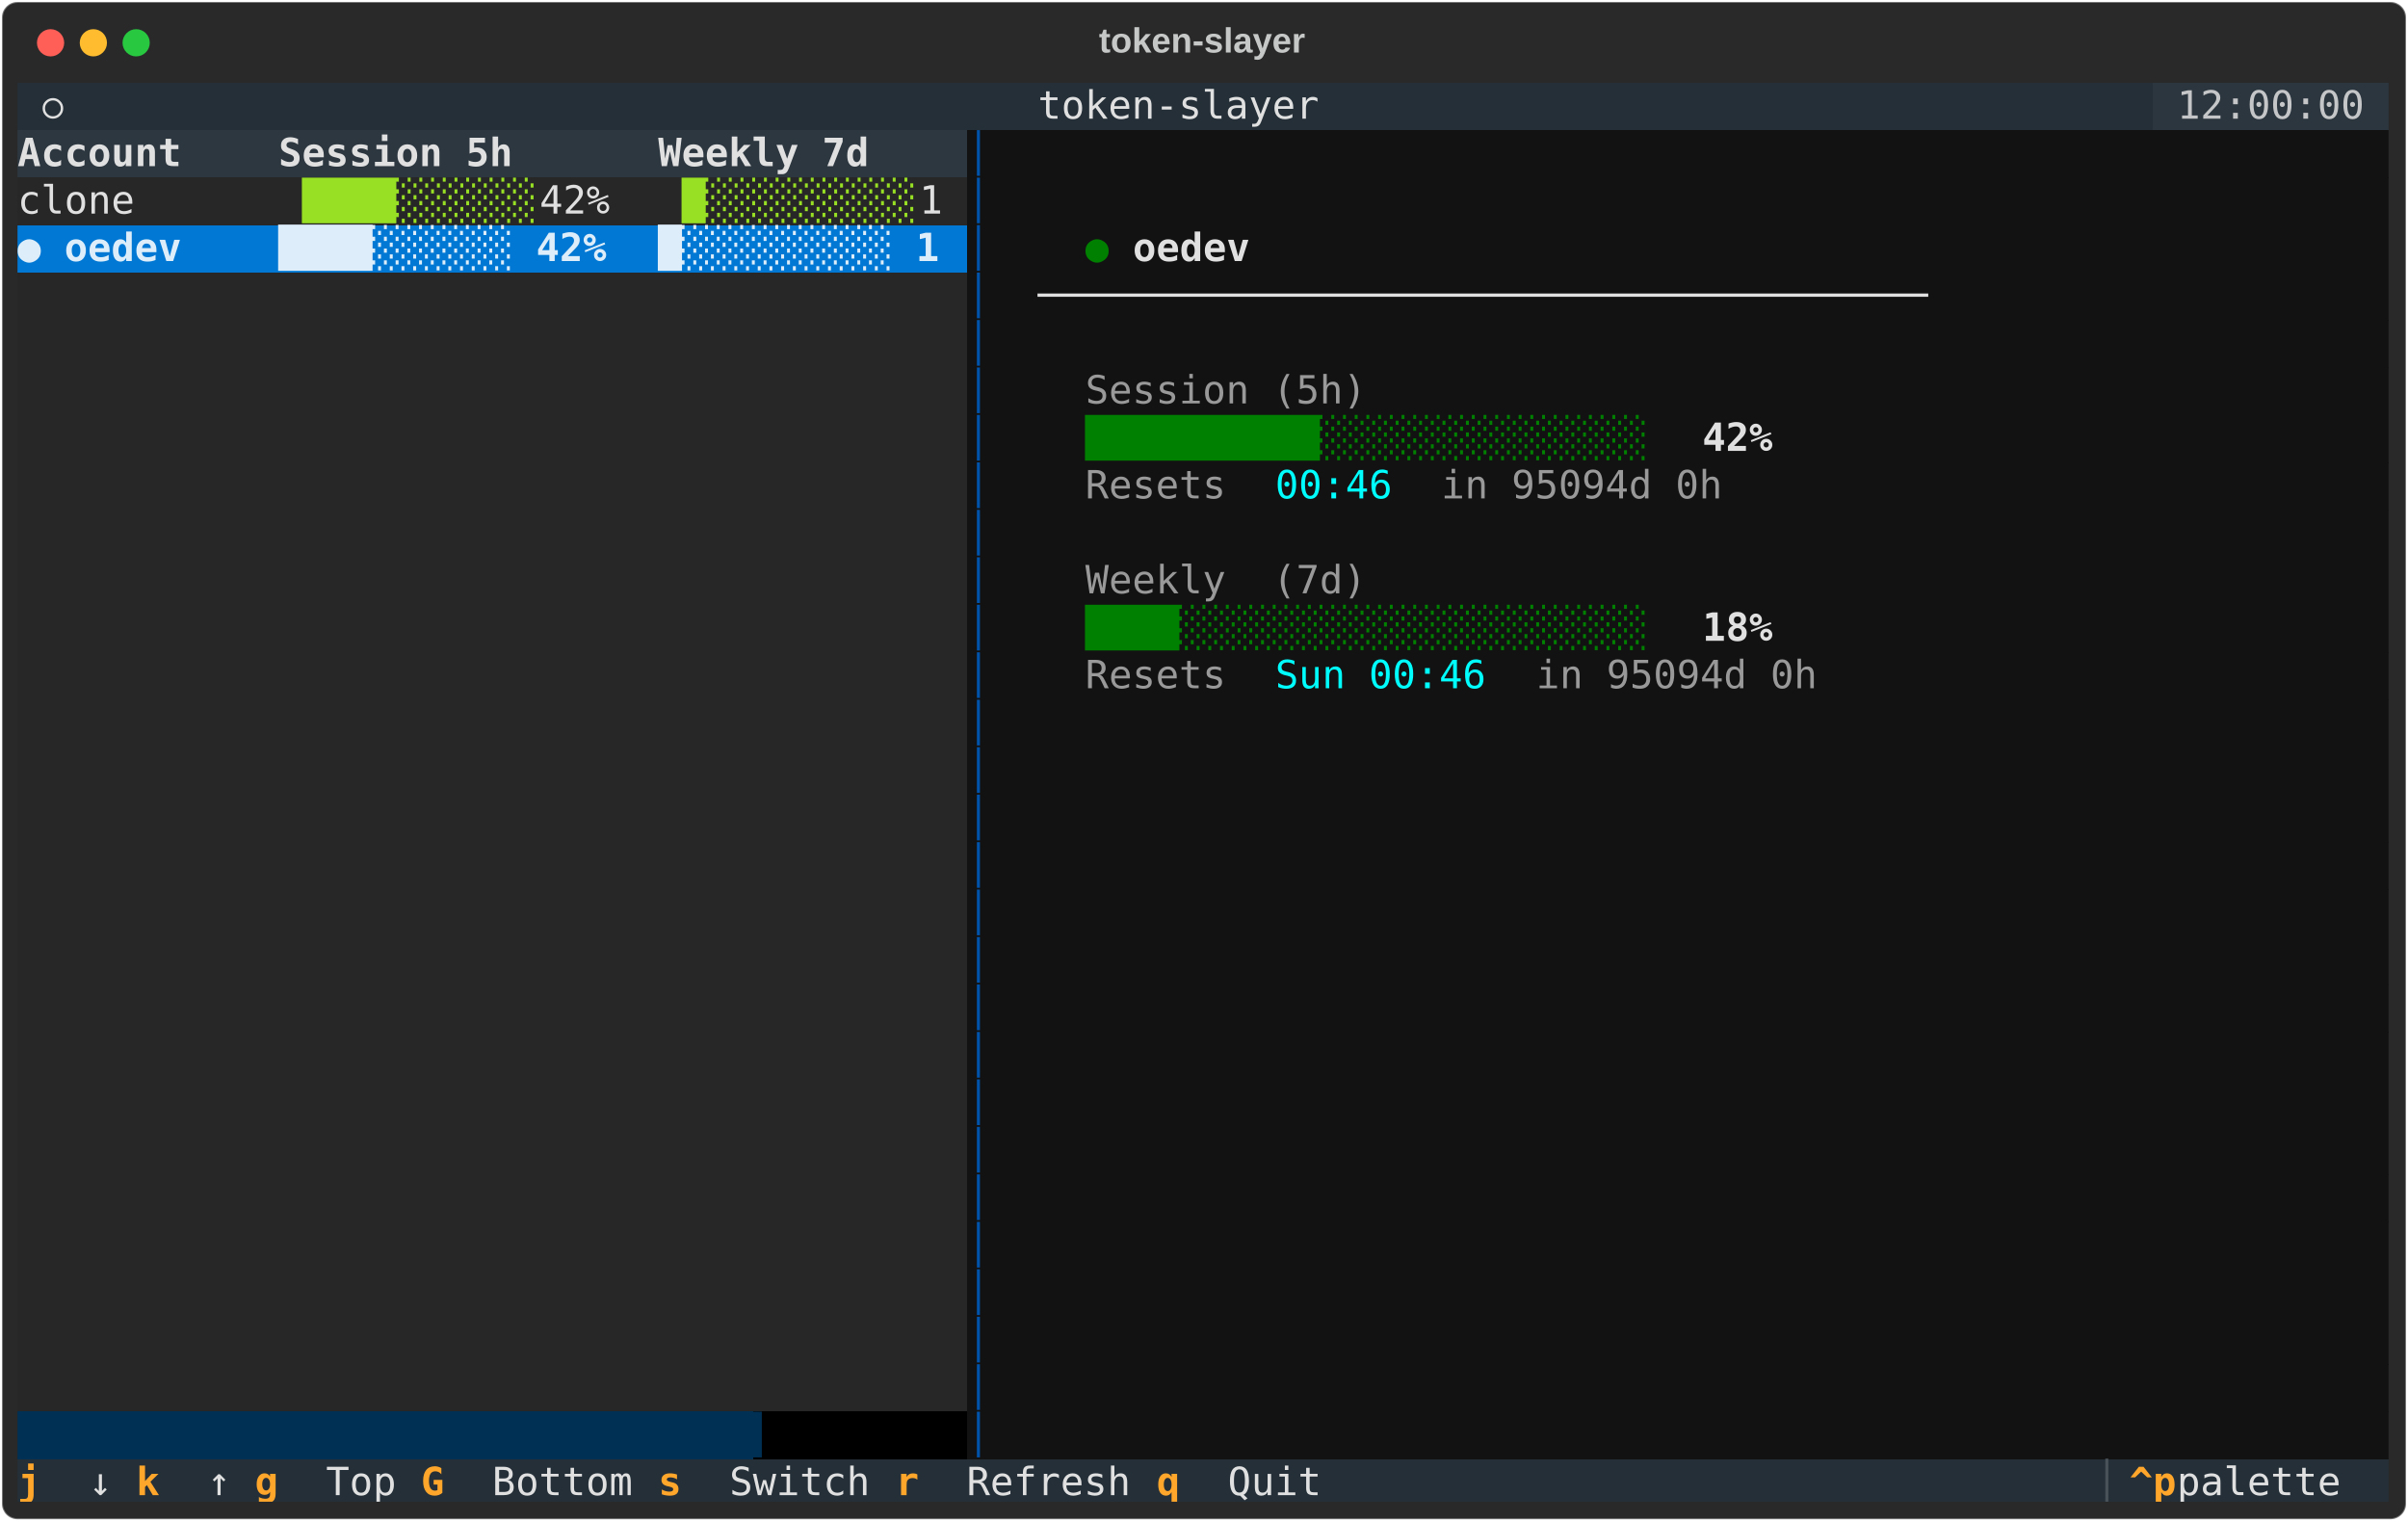
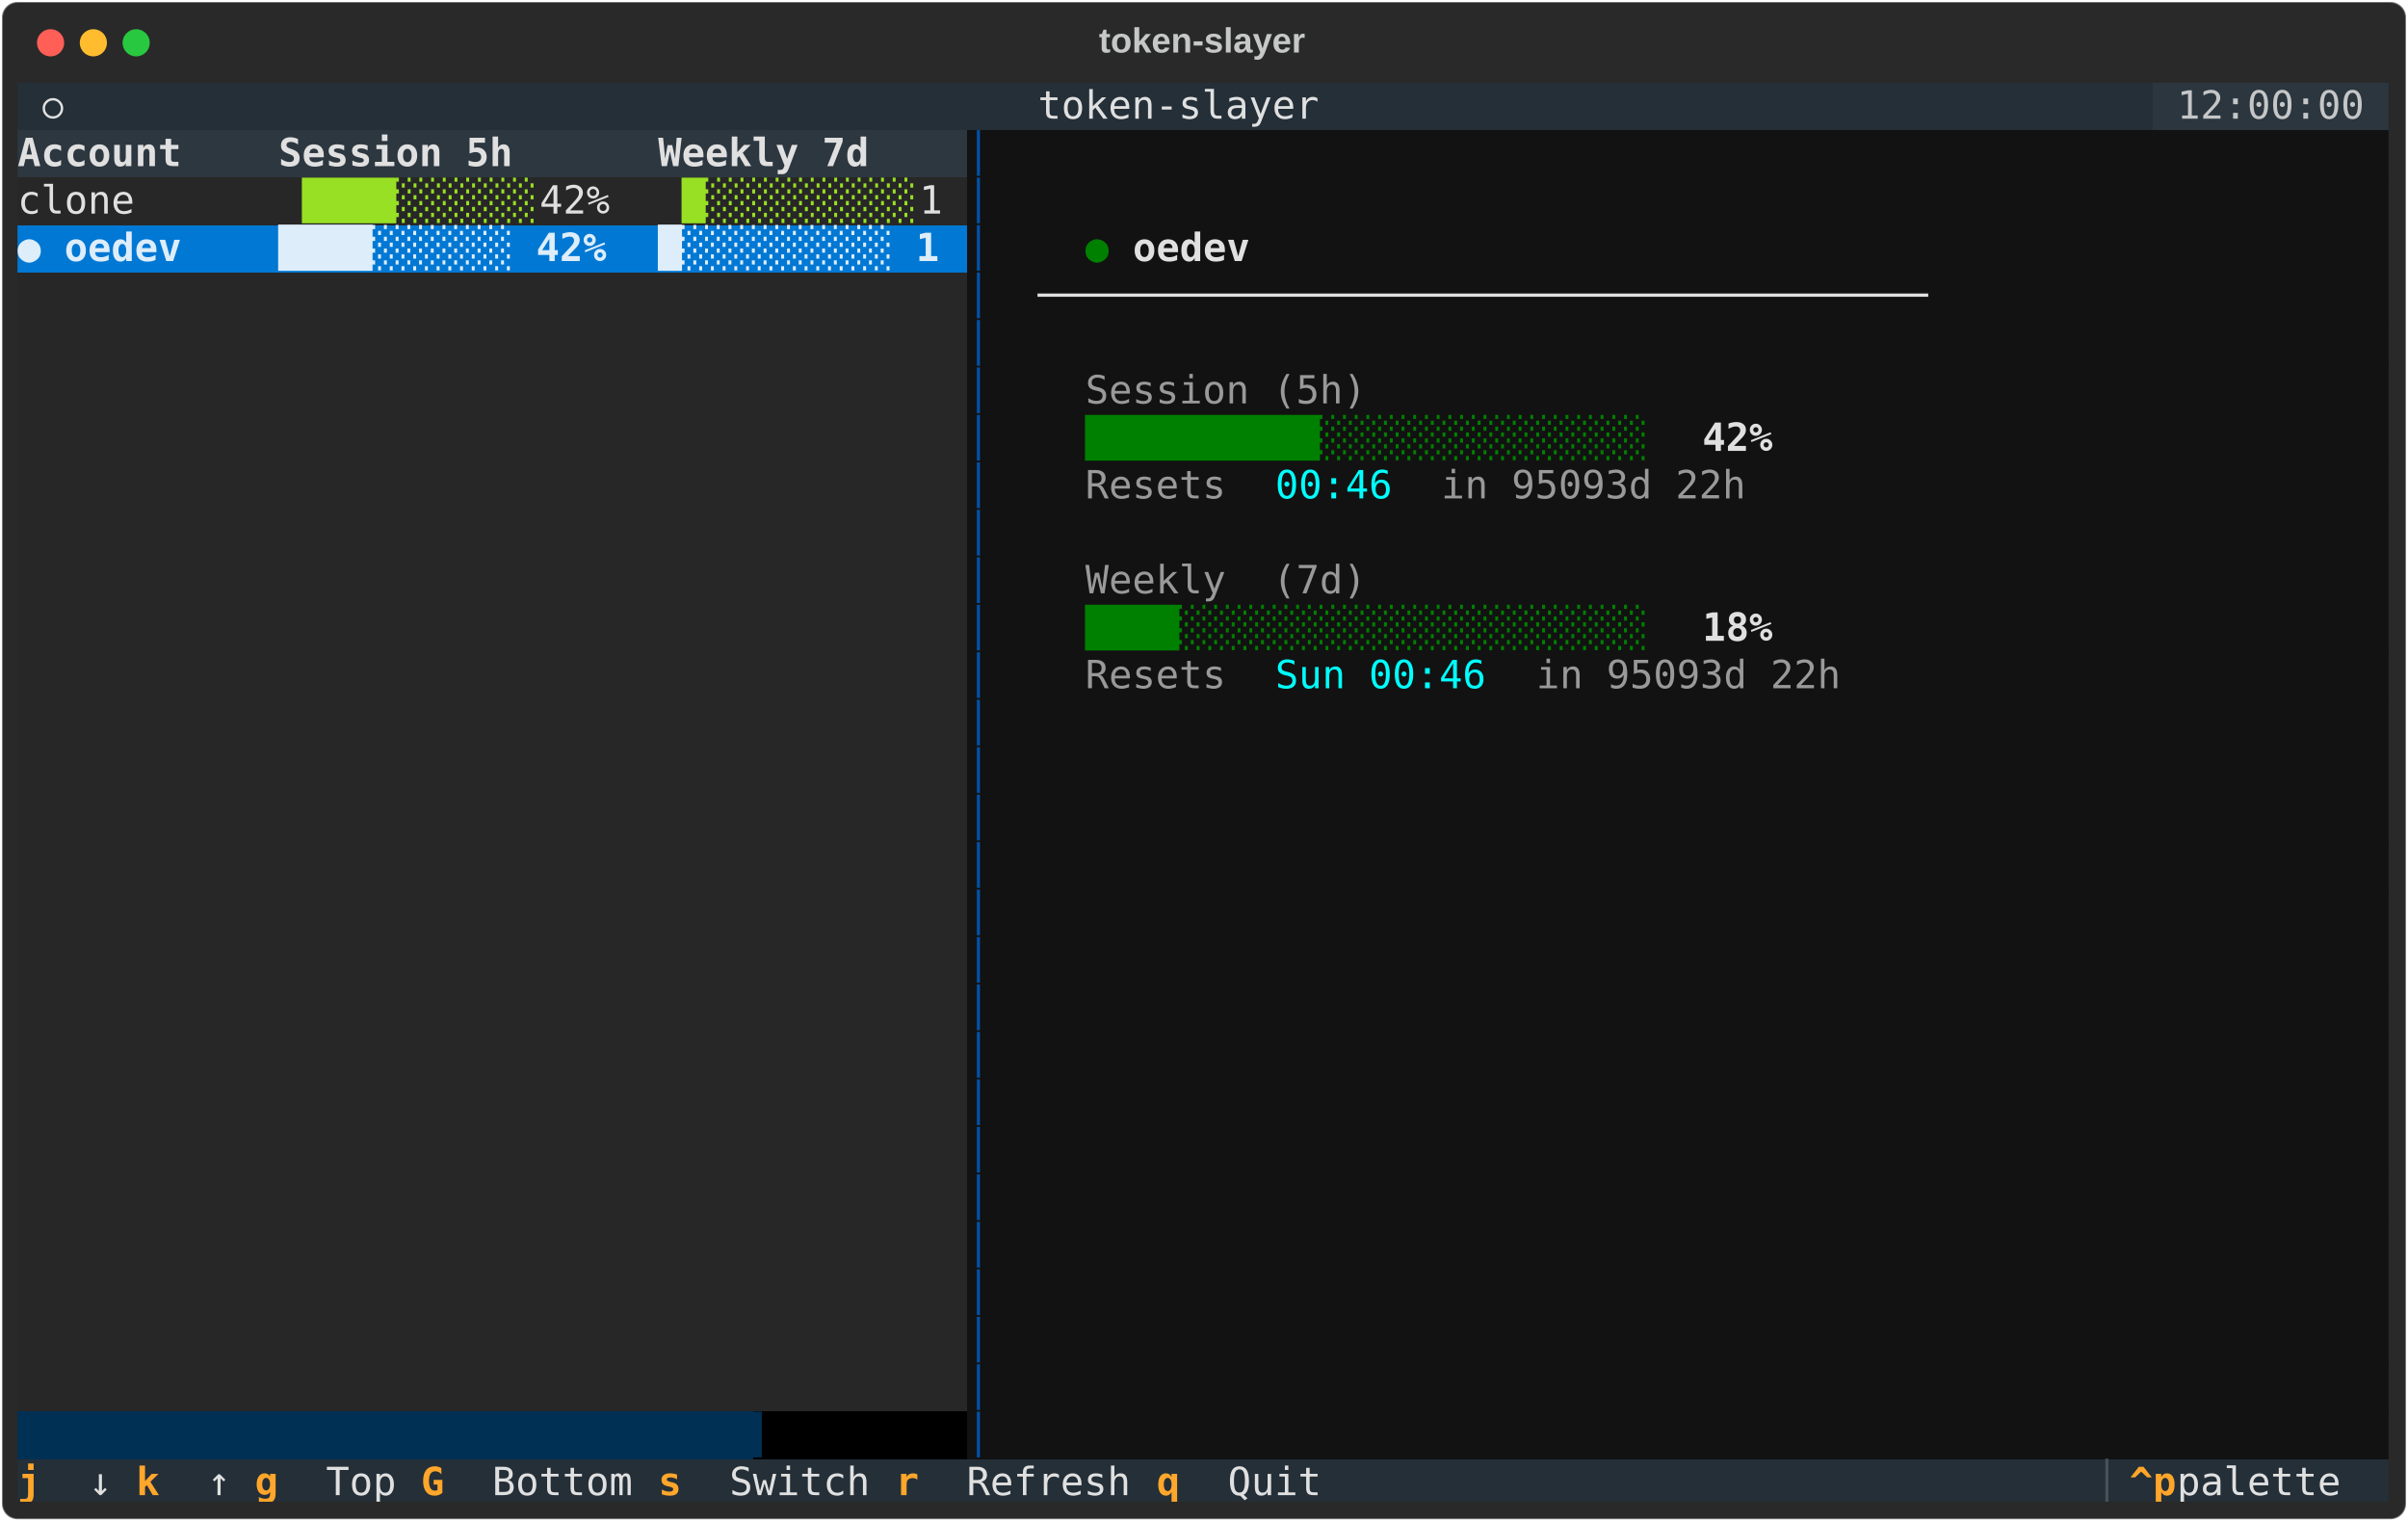
<svg xmlns="http://www.w3.org/2000/svg" class="rich-terminal" viewBox="0 0 1238 782.0">
  <style>

    @font-face {
        font-family: "Fira Code";
        src: local("FiraCode-Regular"),
                url("https://cdnjs.cloudflare.com/ajax/libs/firacode/6.2.0/woff2/FiraCode-Regular.woff2") format("woff2"),
                url("https://cdnjs.cloudflare.com/ajax/libs/firacode/6.2.0/woff/FiraCode-Regular.woff") format("woff");
        font-style: normal;
        font-weight: 400;
    }
    @font-face {
        font-family: "Fira Code";
        src: local("FiraCode-Bold"),
                url("https://cdnjs.cloudflare.com/ajax/libs/firacode/6.2.0/woff2/FiraCode-Bold.woff2") format("woff2"),
                url("https://cdnjs.cloudflare.com/ajax/libs/firacode/6.2.0/woff/FiraCode-Bold.woff") format("woff");
        font-style: bold;
        font-weight: 700;
    }

    .terminal-matrix {
        font-family: Fira Code, monospace;
        font-size: 20px;
        line-height: 24.4px;
        font-variant-east-asian: full-width;
    }

    .terminal-title {
        font-size: 18px;
        font-weight: bold;
        font-family: arial;
    }

    .terminal-r1 { fill: #c5c8c6 }
.terminal-r2 { fill: #e0e0e0 }
.terminal-r3 { fill: #c5c6c7 }
.terminal-r4 { fill: #e0e0e0;font-weight: bold }
.terminal-r5 { fill: #0053aa }
.terminal-r6 { fill: #98e024 }
.terminal-r7 { fill: #ddedf9;font-weight: bold }
.terminal-r8 { fill: #008000;font-weight: bold }
.terminal-r9 { fill: #999999 }
.terminal-r10 { fill: #008000 }
.terminal-r11 { fill: #00ffff }
.terminal-r12 { fill: #272727 }
.terminal-r13 { fill: #003054 }
.terminal-r14 { fill: #ffa62b;font-weight: bold }
.terminal-r15 { fill: #495259 }
    </style>
  <defs>
    <clipPath id="terminal-clip-terminal">
      <rect x="0" y="0" width="1219.0" height="731.0" />
    </clipPath>
    <clipPath id="terminal-line-0">
      <rect x="0" y="1.5" width="1220" height="24.65" />
    </clipPath>
    <clipPath id="terminal-line-1">
      <rect x="0" y="25.9" width="1220" height="24.65" />
    </clipPath>
    <clipPath id="terminal-line-2">
      <rect x="0" y="50.3" width="1220" height="24.65" />
    </clipPath>
    <clipPath id="terminal-line-3">
      <rect x="0" y="74.7" width="1220" height="24.65" />
    </clipPath>
    <clipPath id="terminal-line-4">
      <rect x="0" y="99.1" width="1220" height="24.65" />
    </clipPath>
    <clipPath id="terminal-line-5">
      <rect x="0" y="123.5" width="1220" height="24.65" />
    </clipPath>
    <clipPath id="terminal-line-6">
      <rect x="0" y="147.9" width="1220" height="24.65" />
    </clipPath>
    <clipPath id="terminal-line-7">
      <rect x="0" y="172.3" width="1220" height="24.65" />
    </clipPath>
    <clipPath id="terminal-line-8">
      <rect x="0" y="196.7" width="1220" height="24.65" />
    </clipPath>
    <clipPath id="terminal-line-9">
      <rect x="0" y="221.1" width="1220" height="24.65" />
    </clipPath>
    <clipPath id="terminal-line-10">
      <rect x="0" y="245.5" width="1220" height="24.65" />
    </clipPath>
    <clipPath id="terminal-line-11">
      <rect x="0" y="269.9" width="1220" height="24.65" />
    </clipPath>
    <clipPath id="terminal-line-12">
      <rect x="0" y="294.3" width="1220" height="24.65" />
    </clipPath>
    <clipPath id="terminal-line-13">
      <rect x="0" y="318.7" width="1220" height="24.65" />
    </clipPath>
    <clipPath id="terminal-line-14">
      <rect x="0" y="343.1" width="1220" height="24.65" />
    </clipPath>
    <clipPath id="terminal-line-15">
      <rect x="0" y="367.5" width="1220" height="24.65" />
    </clipPath>
    <clipPath id="terminal-line-16">
      <rect x="0" y="391.9" width="1220" height="24.65" />
    </clipPath>
    <clipPath id="terminal-line-17">
      <rect x="0" y="416.3" width="1220" height="24.65" />
    </clipPath>
    <clipPath id="terminal-line-18">
      <rect x="0" y="440.7" width="1220" height="24.65" />
    </clipPath>
    <clipPath id="terminal-line-19">
      <rect x="0" y="465.1" width="1220" height="24.65" />
    </clipPath>
    <clipPath id="terminal-line-20">
      <rect x="0" y="489.5" width="1220" height="24.65" />
    </clipPath>
    <clipPath id="terminal-line-21">
      <rect x="0" y="513.9" width="1220" height="24.65" />
    </clipPath>
    <clipPath id="terminal-line-22">
      <rect x="0" y="538.3" width="1220" height="24.65" />
    </clipPath>
    <clipPath id="terminal-line-23">
      <rect x="0" y="562.7" width="1220" height="24.65" />
    </clipPath>
    <clipPath id="terminal-line-24">
      <rect x="0" y="587.1" width="1220" height="24.65" />
    </clipPath>
    <clipPath id="terminal-line-25">
      <rect x="0" y="611.5" width="1220" height="24.65" />
    </clipPath>
    <clipPath id="terminal-line-26">
      <rect x="0" y="635.9" width="1220" height="24.65" />
    </clipPath>
    <clipPath id="terminal-line-27">
      <rect x="0" y="660.3" width="1220" height="24.65" />
    </clipPath>
    <clipPath id="terminal-line-28">
      <rect x="0" y="684.7" width="1220" height="24.65" />
    </clipPath>
  </defs>
  <rect fill="#292929" stroke="rgba(255,255,255,0.35)" stroke-width="1" x="1" y="1" width="1236" height="780" rx="8" />
  <text class="terminal-title" fill="#c5c8c6" text-anchor="middle" x="618" y="27">token-slayer</text>
  <g transform="translate(26,22)">
    <circle cx="0" cy="0" r="7" fill="#ff5f57" />
    <circle cx="22" cy="0" r="7" fill="#febc2e" />
    <circle cx="44" cy="0" r="7" fill="#28c840" />
  </g>
  <g transform="translate(9, 41)" clip-path="url(#terminal-clip-terminal)">
    <rect fill="#242f38" x="0" y="1.5" width="12.2" height="24.65" shape-rendering="crispEdges" />
    <rect fill="#242f38" x="12.2" y="1.5" width="12.2" height="24.65" shape-rendering="crispEdges" />
    <rect fill="#242f38" x="24.4" y="1.5" width="61" height="24.65" shape-rendering="crispEdges" />
    <rect fill="#242f38" x="85.4" y="1.5" width="12.2" height="24.65" shape-rendering="crispEdges" />
    <rect fill="#242f38" x="97.6" y="1.5" width="427" height="24.65" shape-rendering="crispEdges" />
    <rect fill="#242f38" x="524.6" y="1.5" width="146.4" height="24.65" shape-rendering="crispEdges" />
    <rect fill="#242f38" x="671" y="1.5" width="427" height="24.65" shape-rendering="crispEdges" />
    <rect fill="#2c363f" x="1098" y="1.5" width="12.2" height="24.65" shape-rendering="crispEdges" />
    <rect fill="#2c363f" x="1110.2" y="1.5" width="97.6" height="24.65" shape-rendering="crispEdges" />
    <rect fill="#2c363f" x="1207.8" y="1.5" width="12.2" height="24.65" shape-rendering="crispEdges" />
    <rect fill="#2d3740" x="0" y="25.9" width="134.2" height="24.65" shape-rendering="crispEdges" />
    <rect fill="#2d3740" x="134.2" y="25.9" width="195.2" height="24.65" shape-rendering="crispEdges" />
    <rect fill="#2d3740" x="329.4" y="25.9" width="158.6" height="24.65" shape-rendering="crispEdges" />
    <rect fill="#121212" x="488" y="25.9" width="12.2" height="24.65" shape-rendering="crispEdges" />
    <rect fill="#121212" x="500.2" y="25.9" width="719.8" height="24.65" shape-rendering="crispEdges" />
    <rect fill="#272727" x="0" y="50.3" width="134.2" height="24.65" shape-rendering="crispEdges" />
    <rect fill="#272727" x="134.2" y="50.3" width="12.2" height="24.65" shape-rendering="crispEdges" />
    <rect fill="#272727" x="146.4" y="50.3" width="122" height="24.65" shape-rendering="crispEdges" />
    <rect fill="#272727" x="268.4" y="50.3" width="61" height="24.65" shape-rendering="crispEdges" />
    <rect fill="#272727" x="329.4" y="50.3" width="12.2" height="24.65" shape-rendering="crispEdges" />
    <rect fill="#272727" x="341.6" y="50.3" width="122" height="24.65" shape-rendering="crispEdges" />
    <rect fill="#272727" x="463.6" y="50.3" width="24.4" height="24.65" shape-rendering="crispEdges" />
    <rect fill="#121212" x="488" y="50.3" width="12.2" height="24.65" shape-rendering="crispEdges" />
    <rect fill="#121212" x="500.2" y="50.3" width="24.4" height="24.65" shape-rendering="crispEdges" />
    <rect fill="#121212" x="524.6" y="50.3" width="0" height="24.65" shape-rendering="crispEdges" />
    <rect fill="#121212" x="524.6" y="50.3" width="695.4" height="24.65" shape-rendering="crispEdges" />
    <rect fill="#0178d4" x="0" y="74.7" width="134.2" height="24.65" shape-rendering="crispEdges" />
    <rect fill="#0178d4" x="134.2" y="74.7" width="195.2" height="24.65" shape-rendering="crispEdges" />
    <rect fill="#0178d4" x="329.4" y="74.7" width="158.6" height="24.65" shape-rendering="crispEdges" />
    <rect fill="#121212" x="488" y="74.7" width="12.2" height="24.65" shape-rendering="crispEdges" />
    <rect fill="#121212" x="500.2" y="74.7" width="24.4" height="24.65" shape-rendering="crispEdges" />
    <rect fill="#121212" x="524.6" y="74.7" width="24.4" height="24.65" shape-rendering="crispEdges" />
    <rect fill="#121212" x="549" y="74.7" width="12.2" height="24.65" shape-rendering="crispEdges" />
    <rect fill="#121212" x="561.2" y="74.7" width="12.2" height="24.65" shape-rendering="crispEdges" />
    <rect fill="#121212" x="573.4" y="74.7" width="61" height="24.65" shape-rendering="crispEdges" />
    <rect fill="#121212" x="634.4" y="74.7" width="24.4" height="24.65" shape-rendering="crispEdges" />
    <rect fill="#121212" x="658.8" y="74.7" width="561.2" height="24.65" shape-rendering="crispEdges" />
    <rect fill="#272727" x="0" y="99.1" width="488" height="24.65" shape-rendering="crispEdges" />
    <rect fill="#121212" x="488" y="99.1" width="12.2" height="24.65" shape-rendering="crispEdges" />
    <rect fill="#121212" x="500.2" y="99.1" width="24.4" height="24.65" shape-rendering="crispEdges" />
    <rect fill="#121212" x="524.6" y="99.1" width="488" height="24.65" shape-rendering="crispEdges" />
    <rect fill="#121212" x="1012.6" y="99.1" width="207.4" height="24.65" shape-rendering="crispEdges" />
    <rect fill="#272727" x="0" y="123.5" width="488" height="24.65" shape-rendering="crispEdges" />
    <rect fill="#121212" x="488" y="123.5" width="12.2" height="24.65" shape-rendering="crispEdges" />
    <rect fill="#121212" x="500.2" y="123.5" width="24.4" height="24.65" shape-rendering="crispEdges" />
    <rect fill="#121212" x="524.6" y="123.5" width="0" height="24.65" shape-rendering="crispEdges" />
    <rect fill="#121212" x="524.6" y="123.5" width="695.4" height="24.65" shape-rendering="crispEdges" />
    <rect fill="#272727" x="0" y="147.9" width="488" height="24.65" shape-rendering="crispEdges" />
    <rect fill="#121212" x="488" y="147.9" width="12.2" height="24.65" shape-rendering="crispEdges" />
    <rect fill="#121212" x="500.2" y="147.9" width="24.4" height="24.65" shape-rendering="crispEdges" />
    <rect fill="#121212" x="524.6" y="147.9" width="24.4" height="24.65" shape-rendering="crispEdges" />
    <rect fill="#121212" x="549" y="147.9" width="146.4" height="24.65" shape-rendering="crispEdges" />
    <rect fill="#121212" x="695.4" y="147.9" width="524.6" height="24.65" shape-rendering="crispEdges" />
    <rect fill="#272727" x="0" y="172.3" width="488" height="24.65" shape-rendering="crispEdges" />
    <rect fill="#121212" x="488" y="172.3" width="12.2" height="24.65" shape-rendering="crispEdges" />
    <rect fill="#121212" x="500.2" y="172.3" width="24.4" height="24.65" shape-rendering="crispEdges" />
    <rect fill="#121212" x="524.6" y="172.3" width="24.4" height="24.65" shape-rendering="crispEdges" />
    <rect fill="#121212" x="549" y="172.3" width="292.8" height="24.65" shape-rendering="crispEdges" />
    <rect fill="#121212" x="841.8" y="172.3" width="24.4" height="24.65" shape-rendering="crispEdges" />
    <rect fill="#121212" x="866.2" y="172.3" width="48.8" height="24.65" shape-rendering="crispEdges" />
    <rect fill="#121212" x="915" y="172.3" width="305" height="24.65" shape-rendering="crispEdges" />
    <rect fill="#272727" x="0" y="196.7" width="488" height="24.65" shape-rendering="crispEdges" />
    <rect fill="#121212" x="488" y="196.7" width="12.2" height="24.65" shape-rendering="crispEdges" />
    <rect fill="#121212" x="500.2" y="196.7" width="24.4" height="24.65" shape-rendering="crispEdges" />
    <rect fill="#121212" x="524.6" y="196.7" width="24.4" height="24.65" shape-rendering="crispEdges" />
    <rect fill="#121212" x="549" y="196.7" width="73.2" height="24.65" shape-rendering="crispEdges" />
    <rect fill="#121212" x="622.2" y="196.7" width="24.4" height="24.65" shape-rendering="crispEdges" />
    <rect fill="#121212" x="646.6" y="196.7" width="61" height="24.65" shape-rendering="crispEdges" />
    <rect fill="#121212" x="707.6" y="196.7" width="24.4" height="24.65" shape-rendering="crispEdges" />
-     <rect fill="#121212" x="732" y="196.7" width="146.4" height="24.65" shape-rendering="crispEdges" />
-     <rect fill="#121212" x="878.4" y="196.7" width="341.6" height="24.65" shape-rendering="crispEdges" />
+     <rect fill="#121212" x="732" y="196.7" width="158.6" height="24.65" shape-rendering="crispEdges" />
+     <rect fill="#121212" x="890.6" y="196.7" width="329.4" height="24.65" shape-rendering="crispEdges" />
    <rect fill="#272727" x="0" y="221.1" width="488" height="24.65" shape-rendering="crispEdges" />
    <rect fill="#121212" x="488" y="221.1" width="12.2" height="24.65" shape-rendering="crispEdges" />
    <rect fill="#121212" x="500.2" y="221.1" width="24.4" height="24.65" shape-rendering="crispEdges" />
    <rect fill="#121212" x="524.6" y="221.1" width="0" height="24.65" shape-rendering="crispEdges" />
    <rect fill="#121212" x="524.6" y="221.1" width="695.4" height="24.65" shape-rendering="crispEdges" />
    <rect fill="#272727" x="0" y="245.5" width="488" height="24.65" shape-rendering="crispEdges" />
    <rect fill="#121212" x="488" y="245.5" width="12.2" height="24.65" shape-rendering="crispEdges" />
    <rect fill="#121212" x="500.2" y="245.5" width="24.4" height="24.65" shape-rendering="crispEdges" />
    <rect fill="#121212" x="524.6" y="245.5" width="24.4" height="24.65" shape-rendering="crispEdges" />
    <rect fill="#121212" x="549" y="245.5" width="146.4" height="24.65" shape-rendering="crispEdges" />
    <rect fill="#121212" x="695.4" y="245.5" width="524.6" height="24.65" shape-rendering="crispEdges" />
    <rect fill="#272727" x="0" y="269.9" width="488" height="24.65" shape-rendering="crispEdges" />
    <rect fill="#121212" x="488" y="269.9" width="12.2" height="24.65" shape-rendering="crispEdges" />
    <rect fill="#121212" x="500.2" y="269.9" width="24.4" height="24.65" shape-rendering="crispEdges" />
    <rect fill="#121212" x="524.6" y="269.9" width="24.4" height="24.65" shape-rendering="crispEdges" />
    <rect fill="#121212" x="549" y="269.9" width="292.8" height="24.65" shape-rendering="crispEdges" />
    <rect fill="#121212" x="841.8" y="269.9" width="24.4" height="24.65" shape-rendering="crispEdges" />
    <rect fill="#121212" x="866.2" y="269.9" width="48.8" height="24.65" shape-rendering="crispEdges" />
    <rect fill="#121212" x="915" y="269.9" width="305" height="24.65" shape-rendering="crispEdges" />
    <rect fill="#272727" x="0" y="294.3" width="488" height="24.65" shape-rendering="crispEdges" />
    <rect fill="#121212" x="488" y="294.3" width="12.2" height="24.65" shape-rendering="crispEdges" />
    <rect fill="#121212" x="500.2" y="294.3" width="24.4" height="24.65" shape-rendering="crispEdges" />
    <rect fill="#121212" x="524.6" y="294.3" width="24.4" height="24.65" shape-rendering="crispEdges" />
    <rect fill="#121212" x="549" y="294.3" width="73.2" height="24.65" shape-rendering="crispEdges" />
    <rect fill="#121212" x="622.2" y="294.3" width="24.4" height="24.65" shape-rendering="crispEdges" />
    <rect fill="#121212" x="646.6" y="294.3" width="109.8" height="24.65" shape-rendering="crispEdges" />
    <rect fill="#121212" x="756.4" y="294.3" width="24.4" height="24.65" shape-rendering="crispEdges" />
-     <rect fill="#121212" x="780.8" y="294.3" width="146.4" height="24.65" shape-rendering="crispEdges" />
-     <rect fill="#121212" x="927.2" y="294.3" width="292.8" height="24.65" shape-rendering="crispEdges" />
+     <rect fill="#121212" x="780.8" y="294.3" width="158.6" height="24.65" shape-rendering="crispEdges" />
+     <rect fill="#121212" x="939.4" y="294.3" width="280.6" height="24.65" shape-rendering="crispEdges" />
    <rect fill="#272727" x="0" y="318.7" width="488" height="24.65" shape-rendering="crispEdges" />
    <rect fill="#121212" x="488" y="318.7" width="12.2" height="24.65" shape-rendering="crispEdges" />
    <rect fill="#121212" x="500.2" y="318.7" width="24.4" height="24.65" shape-rendering="crispEdges" />
    <rect fill="#121212" x="524.6" y="318.7" width="0" height="24.65" shape-rendering="crispEdges" />
    <rect fill="#121212" x="524.6" y="318.7" width="695.4" height="24.65" shape-rendering="crispEdges" />
    <rect fill="#272727" x="0" y="343.1" width="488" height="24.65" shape-rendering="crispEdges" />
    <rect fill="#121212" x="488" y="343.1" width="12.2" height="24.65" shape-rendering="crispEdges" />
    <rect fill="#121212" x="500.2" y="343.1" width="24.4" height="24.65" shape-rendering="crispEdges" />
    <rect fill="#121212" x="524.6" y="343.1" width="671" height="24.65" shape-rendering="crispEdges" />
    <rect fill="#121212" x="1195.6" y="343.1" width="24.4" height="24.65" shape-rendering="crispEdges" />
    <rect fill="#272727" x="0" y="367.5" width="488" height="24.65" shape-rendering="crispEdges" />
    <rect fill="#121212" x="488" y="367.5" width="12.2" height="24.65" shape-rendering="crispEdges" />
    <rect fill="#121212" x="500.2" y="367.5" width="24.4" height="24.65" shape-rendering="crispEdges" />
    <rect fill="#121212" x="524.6" y="367.5" width="671" height="24.65" shape-rendering="crispEdges" />
    <rect fill="#121212" x="1195.6" y="367.5" width="24.4" height="24.65" shape-rendering="crispEdges" />
    <rect fill="#272727" x="0" y="391.9" width="488" height="24.65" shape-rendering="crispEdges" />
    <rect fill="#121212" x="488" y="391.9" width="12.2" height="24.65" shape-rendering="crispEdges" />
    <rect fill="#121212" x="500.2" y="391.9" width="24.4" height="24.65" shape-rendering="crispEdges" />
    <rect fill="#121212" x="524.6" y="391.9" width="671" height="24.65" shape-rendering="crispEdges" />
    <rect fill="#121212" x="1195.6" y="391.9" width="24.4" height="24.65" shape-rendering="crispEdges" />
    <rect fill="#272727" x="0" y="416.3" width="488" height="24.65" shape-rendering="crispEdges" />
    <rect fill="#121212" x="488" y="416.3" width="12.2" height="24.65" shape-rendering="crispEdges" />
    <rect fill="#121212" x="500.2" y="416.3" width="24.4" height="24.65" shape-rendering="crispEdges" />
    <rect fill="#121212" x="524.6" y="416.3" width="671" height="24.65" shape-rendering="crispEdges" />
    <rect fill="#121212" x="1195.6" y="416.3" width="24.4" height="24.65" shape-rendering="crispEdges" />
    <rect fill="#272727" x="0" y="440.7" width="488" height="24.65" shape-rendering="crispEdges" />
    <rect fill="#121212" x="488" y="440.7" width="12.2" height="24.65" shape-rendering="crispEdges" />
    <rect fill="#121212" x="500.2" y="440.7" width="24.4" height="24.65" shape-rendering="crispEdges" />
    <rect fill="#121212" x="524.6" y="440.7" width="671" height="24.65" shape-rendering="crispEdges" />
    <rect fill="#121212" x="1195.6" y="440.7" width="24.4" height="24.65" shape-rendering="crispEdges" />
    <rect fill="#272727" x="0" y="465.1" width="488" height="24.65" shape-rendering="crispEdges" />
    <rect fill="#121212" x="488" y="465.1" width="12.2" height="24.65" shape-rendering="crispEdges" />
    <rect fill="#121212" x="500.2" y="465.1" width="24.4" height="24.65" shape-rendering="crispEdges" />
    <rect fill="#121212" x="524.6" y="465.1" width="671" height="24.65" shape-rendering="crispEdges" />
    <rect fill="#121212" x="1195.6" y="465.1" width="24.4" height="24.65" shape-rendering="crispEdges" />
    <rect fill="#272727" x="0" y="489.5" width="488" height="24.65" shape-rendering="crispEdges" />
    <rect fill="#121212" x="488" y="489.5" width="12.2" height="24.65" shape-rendering="crispEdges" />
    <rect fill="#121212" x="500.2" y="489.5" width="24.4" height="24.65" shape-rendering="crispEdges" />
    <rect fill="#121212" x="524.6" y="489.5" width="671" height="24.65" shape-rendering="crispEdges" />
    <rect fill="#121212" x="1195.6" y="489.5" width="24.4" height="24.65" shape-rendering="crispEdges" />
    <rect fill="#272727" x="0" y="513.9" width="488" height="24.65" shape-rendering="crispEdges" />
    <rect fill="#121212" x="488" y="513.9" width="12.2" height="24.65" shape-rendering="crispEdges" />
    <rect fill="#121212" x="500.2" y="513.9" width="24.4" height="24.65" shape-rendering="crispEdges" />
    <rect fill="#121212" x="524.6" y="513.9" width="671" height="24.65" shape-rendering="crispEdges" />
    <rect fill="#121212" x="1195.6" y="513.9" width="24.4" height="24.65" shape-rendering="crispEdges" />
    <rect fill="#272727" x="0" y="538.3" width="488" height="24.65" shape-rendering="crispEdges" />
    <rect fill="#121212" x="488" y="538.3" width="12.2" height="24.65" shape-rendering="crispEdges" />
    <rect fill="#121212" x="500.2" y="538.3" width="24.4" height="24.65" shape-rendering="crispEdges" />
    <rect fill="#121212" x="524.6" y="538.3" width="671" height="24.65" shape-rendering="crispEdges" />
    <rect fill="#121212" x="1195.6" y="538.3" width="24.4" height="24.65" shape-rendering="crispEdges" />
    <rect fill="#272727" x="0" y="562.7" width="488" height="24.65" shape-rendering="crispEdges" />
    <rect fill="#121212" x="488" y="562.7" width="12.2" height="24.65" shape-rendering="crispEdges" />
    <rect fill="#121212" x="500.2" y="562.7" width="24.4" height="24.65" shape-rendering="crispEdges" />
    <rect fill="#121212" x="524.6" y="562.7" width="671" height="24.65" shape-rendering="crispEdges" />
    <rect fill="#121212" x="1195.6" y="562.7" width="24.4" height="24.65" shape-rendering="crispEdges" />
    <rect fill="#272727" x="0" y="587.1" width="488" height="24.65" shape-rendering="crispEdges" />
    <rect fill="#121212" x="488" y="587.1" width="12.2" height="24.65" shape-rendering="crispEdges" />
    <rect fill="#121212" x="500.2" y="587.1" width="24.4" height="24.65" shape-rendering="crispEdges" />
    <rect fill="#121212" x="524.6" y="587.1" width="671" height="24.65" shape-rendering="crispEdges" />
    <rect fill="#121212" x="1195.6" y="587.1" width="24.4" height="24.65" shape-rendering="crispEdges" />
    <rect fill="#272727" x="0" y="611.5" width="488" height="24.65" shape-rendering="crispEdges" />
    <rect fill="#121212" x="488" y="611.5" width="12.2" height="24.65" shape-rendering="crispEdges" />
    <rect fill="#121212" x="500.2" y="611.5" width="24.4" height="24.65" shape-rendering="crispEdges" />
    <rect fill="#121212" x="524.6" y="611.5" width="671" height="24.65" shape-rendering="crispEdges" />
    <rect fill="#121212" x="1195.6" y="611.5" width="24.4" height="24.65" shape-rendering="crispEdges" />
    <rect fill="#272727" x="0" y="635.9" width="488" height="24.65" shape-rendering="crispEdges" />
    <rect fill="#121212" x="488" y="635.9" width="12.2" height="24.65" shape-rendering="crispEdges" />
    <rect fill="#121212" x="500.2" y="635.9" width="24.4" height="24.65" shape-rendering="crispEdges" />
    <rect fill="#121212" x="524.6" y="635.9" width="671" height="24.65" shape-rendering="crispEdges" />
    <rect fill="#121212" x="1195.6" y="635.9" width="24.4" height="24.65" shape-rendering="crispEdges" />
    <rect fill="#272727" x="0" y="660.3" width="488" height="24.65" shape-rendering="crispEdges" />
    <rect fill="#121212" x="488" y="660.3" width="12.2" height="24.65" shape-rendering="crispEdges" />
    <rect fill="#121212" x="500.2" y="660.3" width="24.4" height="24.65" shape-rendering="crispEdges" />
    <rect fill="#121212" x="524.6" y="660.3" width="671" height="24.65" shape-rendering="crispEdges" />
    <rect fill="#121212" x="1195.6" y="660.3" width="24.4" height="24.65" shape-rendering="crispEdges" />
    <rect fill="#003054" x="0" y="684.7" width="378.2" height="24.65" shape-rendering="crispEdges" />
    <rect fill="#000000" x="378.2" y="684.7" width="12.2" height="24.65" shape-rendering="crispEdges" />
    <rect fill="#000000" x="390.4" y="684.7" width="97.6" height="24.65" shape-rendering="crispEdges" />
    <rect fill="#121212" x="488" y="684.7" width="12.2" height="24.65" shape-rendering="crispEdges" />
    <rect fill="#121212" x="500.2" y="684.7" width="719.8" height="24.65" shape-rendering="crispEdges" />
    <rect fill="#242f38" x="0" y="709.1" width="36.6" height="24.65" shape-rendering="crispEdges" />
    <rect fill="#242f38" x="36.6" y="709.1" width="24.4" height="24.65" shape-rendering="crispEdges" />
    <rect fill="#242f38" x="61" y="709.1" width="36.6" height="24.65" shape-rendering="crispEdges" />
    <rect fill="#242f38" x="97.6" y="709.1" width="24.4" height="24.65" shape-rendering="crispEdges" />
    <rect fill="#242f38" x="122" y="709.1" width="36.6" height="24.65" shape-rendering="crispEdges" />
    <rect fill="#242f38" x="158.6" y="709.1" width="48.8" height="24.65" shape-rendering="crispEdges" />
    <rect fill="#242f38" x="207.4" y="709.1" width="36.6" height="24.65" shape-rendering="crispEdges" />
    <rect fill="#242f38" x="244" y="709.1" width="85.4" height="24.65" shape-rendering="crispEdges" />
    <rect fill="#242f38" x="329.4" y="709.1" width="36.6" height="24.65" shape-rendering="crispEdges" />
    <rect fill="#242f38" x="366" y="709.1" width="85.4" height="24.65" shape-rendering="crispEdges" />
    <rect fill="#242f38" x="451.4" y="709.1" width="36.6" height="24.65" shape-rendering="crispEdges" />
    <rect fill="#242f38" x="488" y="709.1" width="97.6" height="24.65" shape-rendering="crispEdges" />
    <rect fill="#242f38" x="585.6" y="709.1" width="36.6" height="24.65" shape-rendering="crispEdges" />
    <rect fill="#242f38" x="622.2" y="709.1" width="61" height="24.65" shape-rendering="crispEdges" />
    <rect fill="#242f38" x="683.2" y="709.1" width="390.4" height="24.65" shape-rendering="crispEdges" />
    <rect fill="#242f38" x="1073.6" y="709.1" width="12.2" height="24.65" shape-rendering="crispEdges" />
    <rect fill="#242f38" x="1085.8" y="709.1" width="24.4" height="24.65" shape-rendering="crispEdges" />
    <rect fill="#242f38" x="1110.2" y="709.1" width="97.6" height="24.65" shape-rendering="crispEdges" />
    <rect fill="#242f38" x="1207.8" y="709.1" width="12.2" height="24.65" shape-rendering="crispEdges" />
    <g class="terminal-matrix">
      <text class="terminal-r2" x="12.2" y="20" textLength="12.2" clip-path="url(#terminal-line-0)">⭘</text>
      <text class="terminal-r2" x="524.6" y="20" textLength="146.4" clip-path="url(#terminal-line-0)">token-slayer</text>
      <text class="terminal-r3" x="1110.2" y="20" textLength="97.6" clip-path="url(#terminal-line-0)">12:00:00</text>
      <text class="terminal-r1" x="1220" y="20" textLength="12.2" clip-path="url(#terminal-line-0)">
</text>
      <text class="terminal-r4" x="0" y="44.4" textLength="134.2" clip-path="url(#terminal-line-1)">   Account </text>
      <text class="terminal-r4" x="134.2" y="44.4" textLength="195.2" clip-path="url(#terminal-line-1)"> Session 5h     </text>
      <text class="terminal-r4" x="329.4" y="44.4" textLength="158.6" clip-path="url(#terminal-line-1)"> Weekly 7d   </text>
      <text class="terminal-r5" x="488" y="44.4" textLength="12.2" clip-path="url(#terminal-line-1)">│</text>
      <text class="terminal-r1" x="1220" y="44.4" textLength="12.2" clip-path="url(#terminal-line-1)">
</text>
      <text class="terminal-r2" x="0" y="68.8" textLength="134.2" clip-path="url(#terminal-line-2)">   clone   </text>
      <text class="terminal-r6" x="146.4" y="68.8" textLength="122" clip-path="url(#terminal-line-2)">████░░░░░░</text>
      <text class="terminal-r2" x="268.4" y="68.8" textLength="61" clip-path="url(#terminal-line-2)"> 42% </text>
      <text class="terminal-r6" x="341.6" y="68.8" textLength="122" clip-path="url(#terminal-line-2)">█░░░░░░░░░</text>
      <text class="terminal-r2" x="463.6" y="68.8" textLength="24.4" clip-path="url(#terminal-line-2)"> 1</text>
      <text class="terminal-r5" x="488" y="68.8" textLength="12.2" clip-path="url(#terminal-line-2)">│</text>
      <text class="terminal-r1" x="1220" y="68.8" textLength="12.2" clip-path="url(#terminal-line-2)">
</text>
      <text class="terminal-r7" x="0" y="93.2" textLength="134.2" clip-path="url(#terminal-line-3)"> ● oedev   </text>
      <text class="terminal-r7" x="134.2" y="93.2" textLength="195.2" clip-path="url(#terminal-line-3)"> ████░░░░░░ 42% </text>
      <text class="terminal-r7" x="329.4" y="93.2" textLength="158.6" clip-path="url(#terminal-line-3)"> █░░░░░░░░░ 1</text>
      <text class="terminal-r5" x="488" y="93.2" textLength="12.2" clip-path="url(#terminal-line-3)">│</text>
      <text class="terminal-r8" x="549" y="93.2" textLength="12.2" clip-path="url(#terminal-line-3)">●</text>
      <text class="terminal-r4" x="573.4" y="93.2" textLength="61" clip-path="url(#terminal-line-3)">oedev</text>
      <text class="terminal-r1" x="1220" y="93.2" textLength="12.2" clip-path="url(#terminal-line-3)">
</text>
      <text class="terminal-r5" x="488" y="117.6" textLength="12.2" clip-path="url(#terminal-line-4)">│</text>
      <text class="terminal-r2" x="524.6" y="117.6" textLength="488" clip-path="url(#terminal-line-4)">  ──────────────────────────────────────</text>
      <text class="terminal-r1" x="1220" y="117.6" textLength="12.2" clip-path="url(#terminal-line-4)">
</text>
      <text class="terminal-r5" x="488" y="142" textLength="12.2" clip-path="url(#terminal-line-5)">│</text>
      <text class="terminal-r1" x="1220" y="142" textLength="12.2" clip-path="url(#terminal-line-5)">
</text>
      <text class="terminal-r5" x="488" y="166.4" textLength="12.2" clip-path="url(#terminal-line-6)">│</text>
      <text class="terminal-r9" x="549" y="166.4" textLength="146.4" clip-path="url(#terminal-line-6)">Session (5h)</text>
      <text class="terminal-r1" x="1220" y="166.4" textLength="12.2" clip-path="url(#terminal-line-6)">
</text>
      <text class="terminal-r5" x="488" y="190.8" textLength="12.2" clip-path="url(#terminal-line-7)">│</text>
      <text class="terminal-r10" x="549" y="190.8" textLength="292.8" clip-path="url(#terminal-line-7)">██████████░░░░░░░░░░░░░░</text>
      <text class="terminal-r4" x="866.2" y="190.8" textLength="48.8" clip-path="url(#terminal-line-7)"> 42%</text>
      <text class="terminal-r1" x="1220" y="190.8" textLength="12.2" clip-path="url(#terminal-line-7)">
</text>
      <text class="terminal-r5" x="488" y="215.2" textLength="12.2" clip-path="url(#terminal-line-8)">│</text>
      <text class="terminal-r9" x="549" y="215.2" textLength="73.2" clip-path="url(#terminal-line-8)">Resets</text>
      <text class="terminal-r11" x="646.6" y="215.2" textLength="61" clip-path="url(#terminal-line-8)">00:46</text>
-       <text class="terminal-r9" x="732" y="215.2" textLength="146.4" clip-path="url(#terminal-line-8)">in 95094d 0h</text>
+       <text class="terminal-r9" x="732" y="215.2" textLength="158.6" clip-path="url(#terminal-line-8)">in 95093d 22h</text>
      <text class="terminal-r1" x="1220" y="215.2" textLength="12.2" clip-path="url(#terminal-line-8)">
</text>
      <text class="terminal-r5" x="488" y="239.6" textLength="12.2" clip-path="url(#terminal-line-9)">│</text>
      <text class="terminal-r1" x="1220" y="239.6" textLength="12.2" clip-path="url(#terminal-line-9)">
</text>
      <text class="terminal-r5" x="488" y="264" textLength="12.2" clip-path="url(#terminal-line-10)">│</text>
      <text class="terminal-r9" x="549" y="264" textLength="146.4" clip-path="url(#terminal-line-10)">Weekly  (7d)</text>
      <text class="terminal-r1" x="1220" y="264" textLength="12.2" clip-path="url(#terminal-line-10)">
</text>
      <text class="terminal-r5" x="488" y="288.4" textLength="12.2" clip-path="url(#terminal-line-11)">│</text>
      <text class="terminal-r10" x="549" y="288.4" textLength="292.8" clip-path="url(#terminal-line-11)">████░░░░░░░░░░░░░░░░░░░░</text>
      <text class="terminal-r4" x="866.2" y="288.4" textLength="48.8" clip-path="url(#terminal-line-11)"> 18%</text>
      <text class="terminal-r1" x="1220" y="288.4" textLength="12.2" clip-path="url(#terminal-line-11)">
</text>
      <text class="terminal-r5" x="488" y="312.8" textLength="12.2" clip-path="url(#terminal-line-12)">│</text>
      <text class="terminal-r9" x="549" y="312.8" textLength="73.2" clip-path="url(#terminal-line-12)">Resets</text>
      <text class="terminal-r11" x="646.6" y="312.8" textLength="109.8" clip-path="url(#terminal-line-12)">Sun 00:46</text>
-       <text class="terminal-r9" x="780.8" y="312.8" textLength="146.4" clip-path="url(#terminal-line-12)">in 95094d 0h</text>
+       <text class="terminal-r9" x="780.8" y="312.8" textLength="158.6" clip-path="url(#terminal-line-12)">in 95093d 22h</text>
      <text class="terminal-r1" x="1220" y="312.8" textLength="12.2" clip-path="url(#terminal-line-12)">
</text>
      <text class="terminal-r5" x="488" y="337.2" textLength="12.2" clip-path="url(#terminal-line-13)">│</text>
      <text class="terminal-r1" x="1220" y="337.2" textLength="12.2" clip-path="url(#terminal-line-13)">
</text>
      <text class="terminal-r5" x="488" y="361.6" textLength="12.2" clip-path="url(#terminal-line-14)">│</text>
      <text class="terminal-r1" x="1220" y="361.6" textLength="12.2" clip-path="url(#terminal-line-14)">
</text>
      <text class="terminal-r5" x="488" y="386" textLength="12.2" clip-path="url(#terminal-line-15)">│</text>
      <text class="terminal-r1" x="1220" y="386" textLength="12.2" clip-path="url(#terminal-line-15)">
</text>
      <text class="terminal-r5" x="488" y="410.4" textLength="12.2" clip-path="url(#terminal-line-16)">│</text>
      <text class="terminal-r1" x="1220" y="410.4" textLength="12.2" clip-path="url(#terminal-line-16)">
</text>
      <text class="terminal-r5" x="488" y="434.8" textLength="12.2" clip-path="url(#terminal-line-17)">│</text>
      <text class="terminal-r1" x="1220" y="434.8" textLength="12.2" clip-path="url(#terminal-line-17)">
</text>
      <text class="terminal-r5" x="488" y="459.2" textLength="12.2" clip-path="url(#terminal-line-18)">│</text>
      <text class="terminal-r1" x="1220" y="459.2" textLength="12.2" clip-path="url(#terminal-line-18)">
</text>
      <text class="terminal-r5" x="488" y="483.6" textLength="12.2" clip-path="url(#terminal-line-19)">│</text>
      <text class="terminal-r1" x="1220" y="483.6" textLength="12.2" clip-path="url(#terminal-line-19)">
</text>
      <text class="terminal-r5" x="488" y="508" textLength="12.2" clip-path="url(#terminal-line-20)">│</text>
      <text class="terminal-r1" x="1220" y="508" textLength="12.2" clip-path="url(#terminal-line-20)">
</text>
      <text class="terminal-r5" x="488" y="532.4" textLength="12.2" clip-path="url(#terminal-line-21)">│</text>
      <text class="terminal-r1" x="1220" y="532.4" textLength="12.2" clip-path="url(#terminal-line-21)">
</text>
      <text class="terminal-r5" x="488" y="556.8" textLength="12.2" clip-path="url(#terminal-line-22)">│</text>
      <text class="terminal-r1" x="1220" y="556.8" textLength="12.2" clip-path="url(#terminal-line-22)">
</text>
      <text class="terminal-r5" x="488" y="581.2" textLength="12.2" clip-path="url(#terminal-line-23)">│</text>
      <text class="terminal-r1" x="1220" y="581.2" textLength="12.2" clip-path="url(#terminal-line-23)">
</text>
      <text class="terminal-r5" x="488" y="605.6" textLength="12.2" clip-path="url(#terminal-line-24)">│</text>
      <text class="terminal-r1" x="1220" y="605.6" textLength="12.2" clip-path="url(#terminal-line-24)">
</text>
      <text class="terminal-r5" x="488" y="630" textLength="12.2" clip-path="url(#terminal-line-25)">│</text>
      <text class="terminal-r1" x="1220" y="630" textLength="12.2" clip-path="url(#terminal-line-25)">
</text>
      <text class="terminal-r5" x="488" y="654.4" textLength="12.2" clip-path="url(#terminal-line-26)">│</text>
      <text class="terminal-r1" x="1220" y="654.4" textLength="12.2" clip-path="url(#terminal-line-26)">
</text>
      <text class="terminal-r5" x="488" y="678.8" textLength="12.2" clip-path="url(#terminal-line-27)">│</text>
      <text class="terminal-r1" x="1220" y="678.8" textLength="12.2" clip-path="url(#terminal-line-27)">
</text>
      <text class="terminal-r13" x="378.2" y="703.2" textLength="12.2" clip-path="url(#terminal-line-28)">▍</text>
      <text class="terminal-r5" x="488" y="703.2" textLength="12.2" clip-path="url(#terminal-line-28)">│</text>
      <text class="terminal-r1" x="1220" y="703.2" textLength="12.2" clip-path="url(#terminal-line-28)">
</text>
      <text class="terminal-r14" x="0" y="727.6" textLength="36.6" clip-path="url(#terminal-line-29)"> j </text>
      <text class="terminal-r2" x="36.6" y="727.6" textLength="24.4" clip-path="url(#terminal-line-29)">↓ </text>
      <text class="terminal-r14" x="61" y="727.6" textLength="36.6" clip-path="url(#terminal-line-29)"> k </text>
      <text class="terminal-r2" x="97.6" y="727.6" textLength="24.4" clip-path="url(#terminal-line-29)">↑ </text>
      <text class="terminal-r14" x="122" y="727.6" textLength="36.6" clip-path="url(#terminal-line-29)"> g </text>
      <text class="terminal-r2" x="158.6" y="727.6" textLength="48.8" clip-path="url(#terminal-line-29)">Top </text>
      <text class="terminal-r14" x="207.4" y="727.6" textLength="36.6" clip-path="url(#terminal-line-29)"> G </text>
      <text class="terminal-r2" x="244" y="727.6" textLength="85.4" clip-path="url(#terminal-line-29)">Bottom </text>
      <text class="terminal-r14" x="329.4" y="727.6" textLength="36.6" clip-path="url(#terminal-line-29)"> s </text>
      <text class="terminal-r2" x="366" y="727.6" textLength="85.4" clip-path="url(#terminal-line-29)">Switch </text>
      <text class="terminal-r14" x="451.4" y="727.6" textLength="36.6" clip-path="url(#terminal-line-29)"> r </text>
      <text class="terminal-r2" x="488" y="727.6" textLength="97.6" clip-path="url(#terminal-line-29)">Refresh </text>
      <text class="terminal-r14" x="585.6" y="727.6" textLength="36.6" clip-path="url(#terminal-line-29)"> q </text>
      <text class="terminal-r2" x="622.2" y="727.6" textLength="61" clip-path="url(#terminal-line-29)">Quit </text>
      <text class="terminal-r15" x="1073.6" y="727.6" textLength="12.2" clip-path="url(#terminal-line-29)">▏</text>
      <text class="terminal-r14" x="1085.8" y="727.6" textLength="24.4" clip-path="url(#terminal-line-29)">^p</text>
      <text class="terminal-r2" x="1110.2" y="727.6" textLength="97.6" clip-path="url(#terminal-line-29)"> palette</text>
    </g>
  </g>
</svg>
